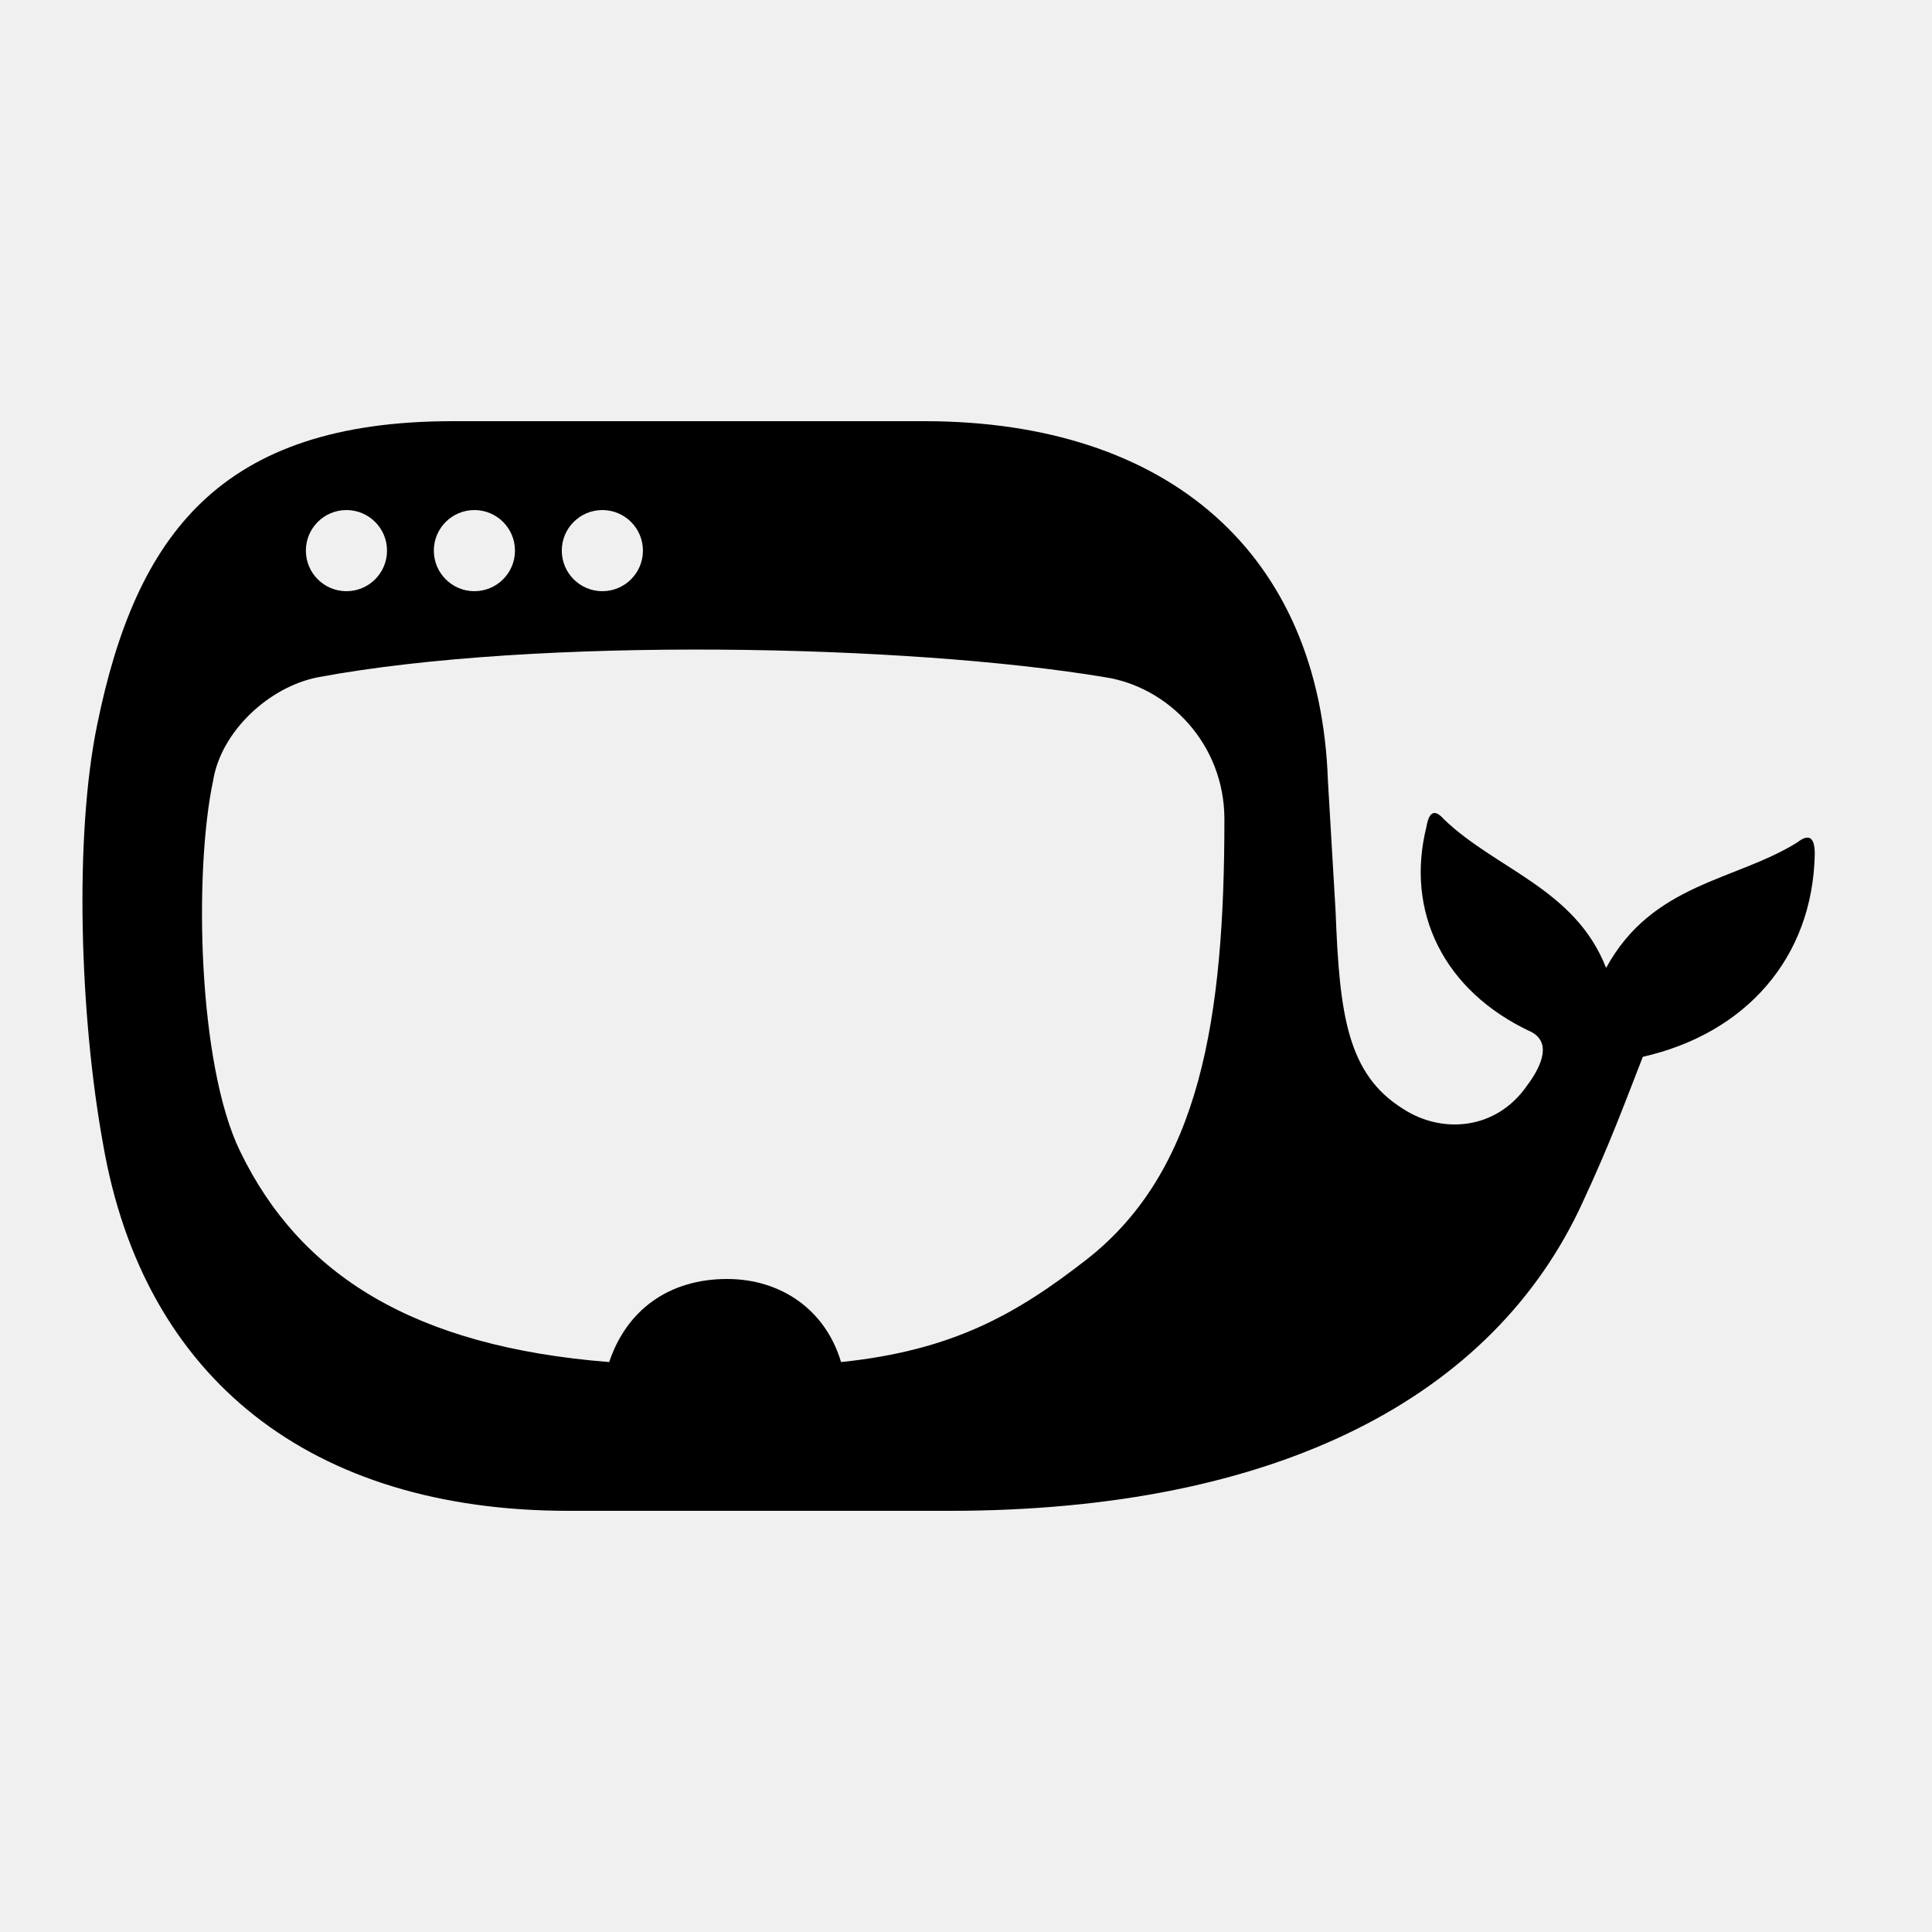
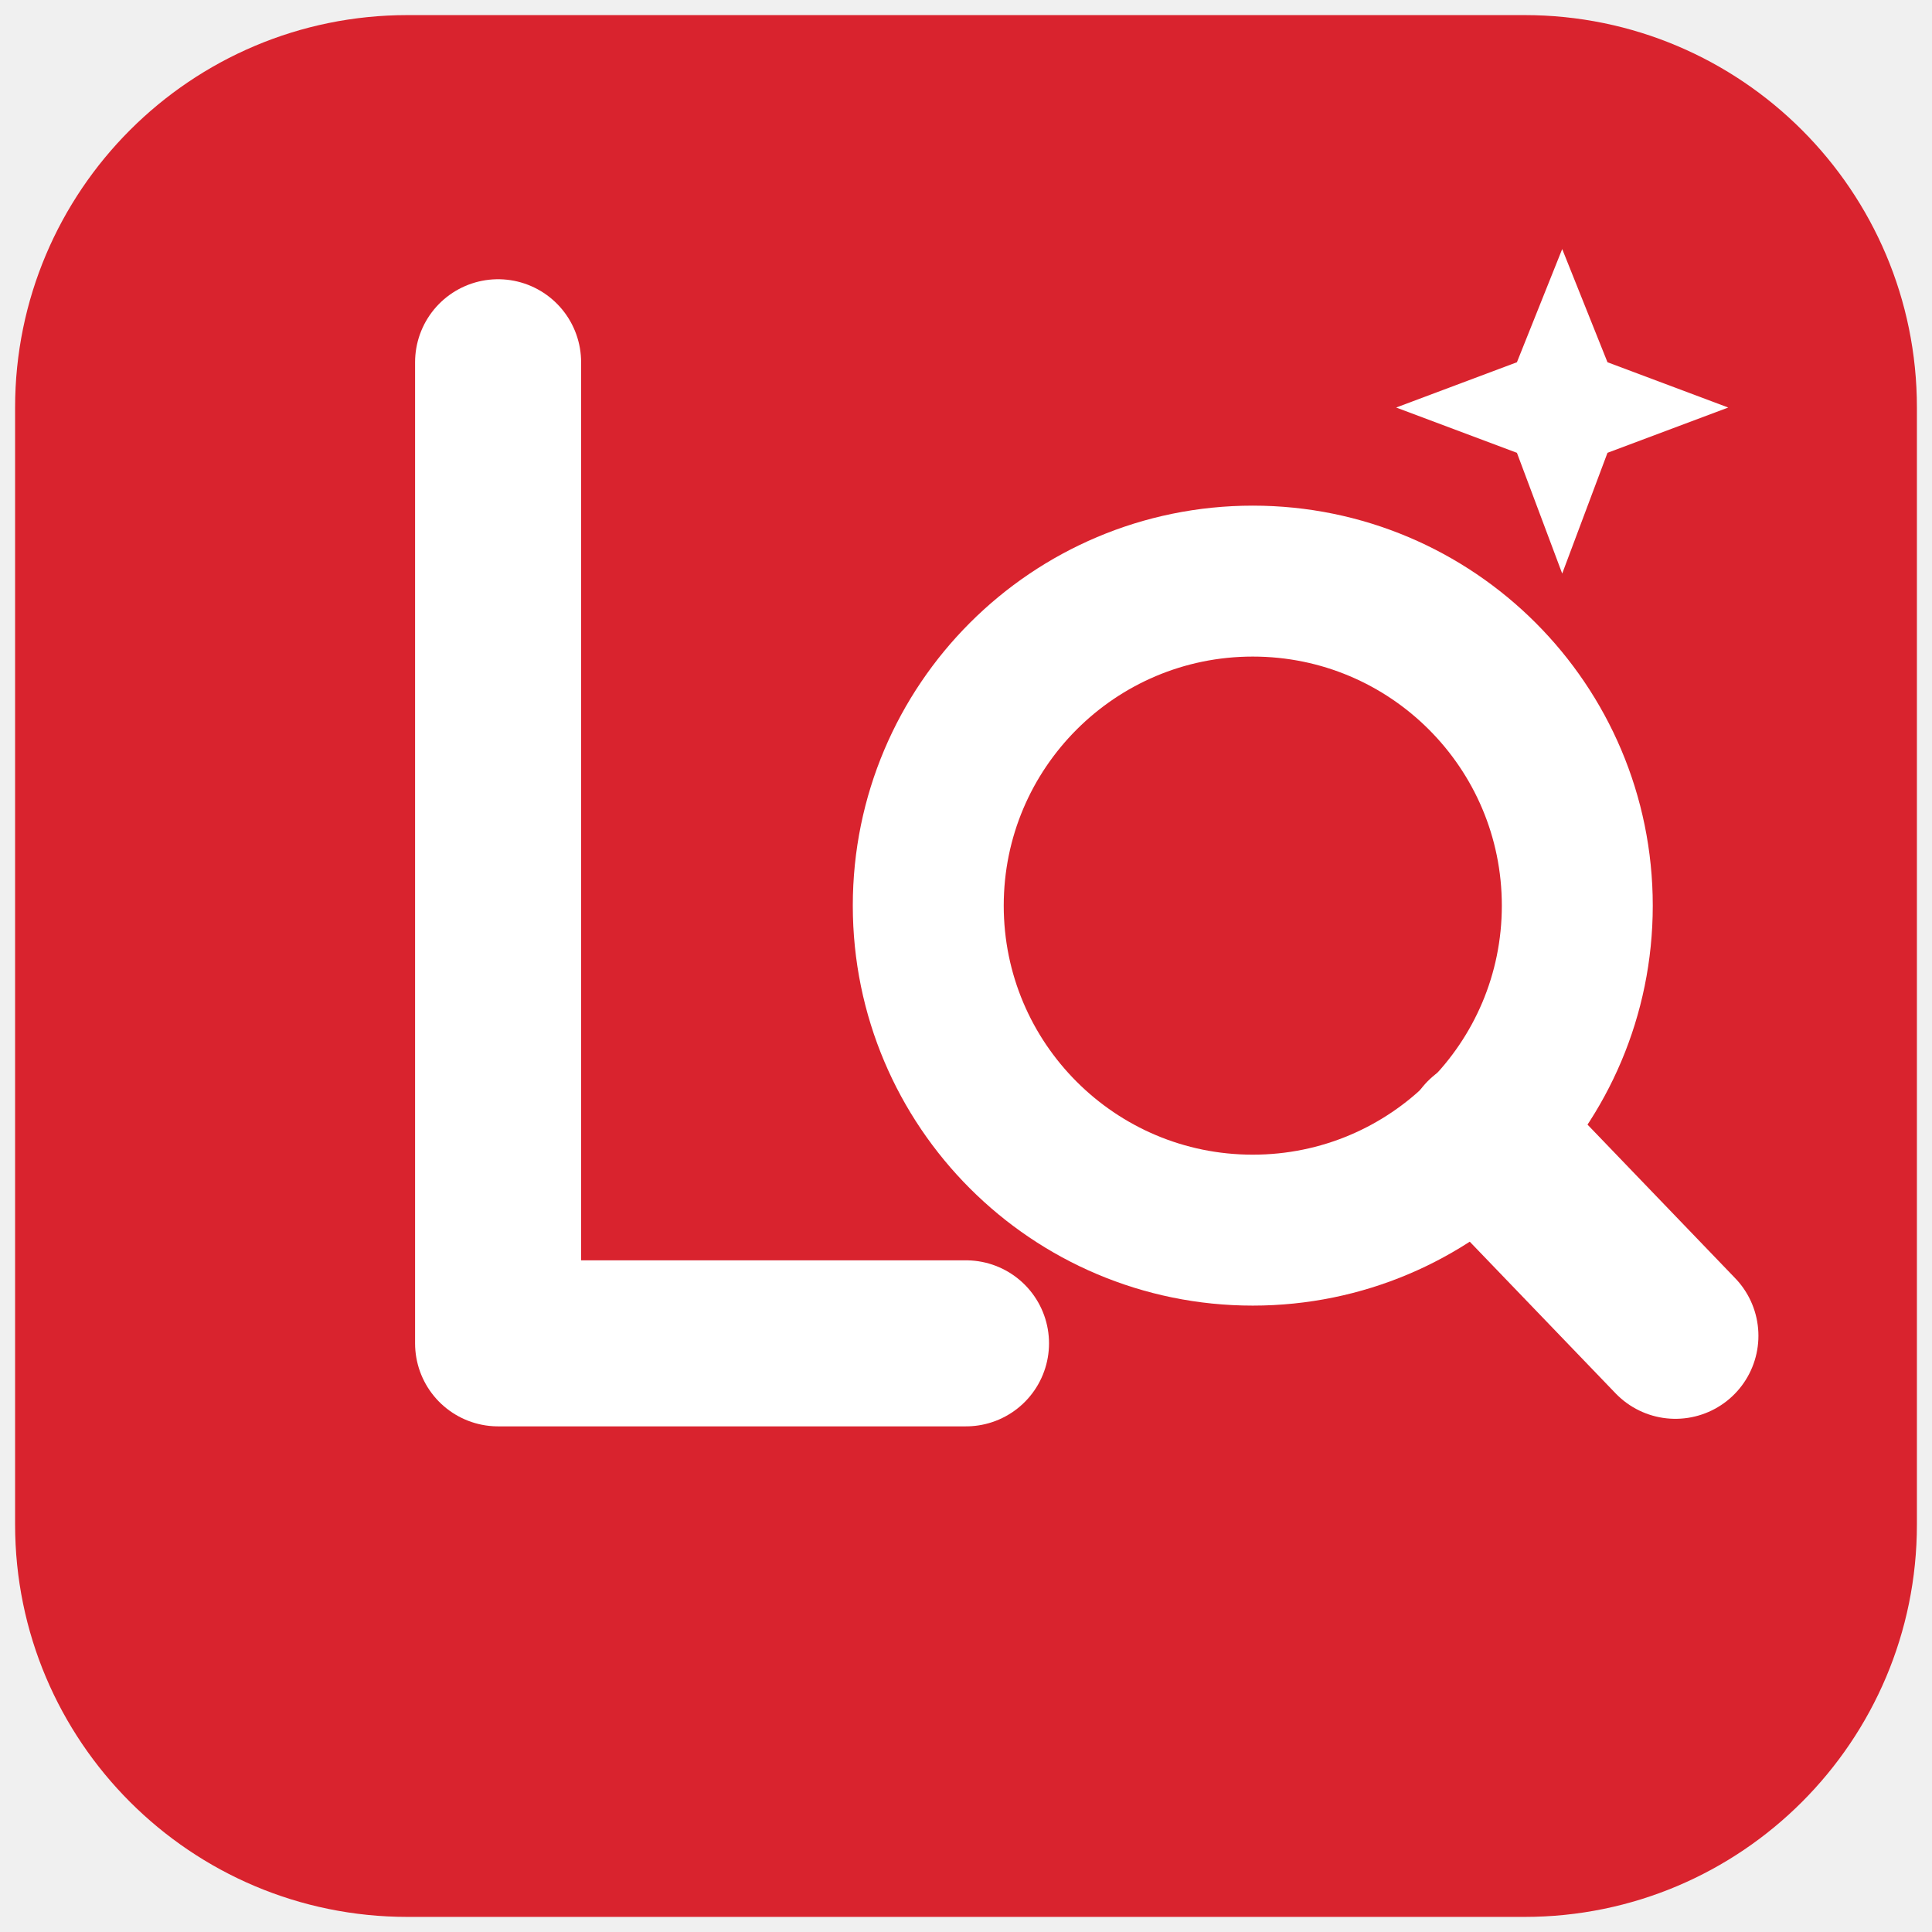
- <svg xmlns="http://www.w3.org/2000/svg" width="1000" height="1000" viewBox="0 0 1000 1000" fill="none">
-   <path d="M478.318 218C605.318 218 683.318 287 687.318 404L691.318 472C693.318 525 697.319 556 726.318 574C746.318 587 774.318 585 790.318 562C799.318 550 802.318 539 792.318 534C747.319 513 727.318 472 738.318 428C739.652 420 742.652 418.667 747.318 424C774.318 450 815.318 460 831.318 501C855.318 457 898.318 456 930.318 436C936.318 431.333 939.318 433.333 939.318 442C938.318 496 903.318 535 850.318 547C841.318 570 833.318 592 819.318 622C773.318 723 661.318 782 491.318 782H294.318C161.319 782 74.318 714 53.318 592C41.318 526 38.318 433 50.318 375C70.318 277 113.82 218 234.32 218H478.318ZM571.82 350.5C469.82 333.5 277.82 329.5 164.82 350.5C138.82 355.5 114.318 379 110.318 404C100.318 451 102.318 551 124.318 596C155.318 660 214.319 697 315.318 705C324.318 678 346.319 662 376.318 662C404.318 662 427.318 678 435.318 705C493.318 699 526.318 680 562.318 652C621.318 606 633.749 527.103 633.749 424C633.749 385.144 604.82 355.5 571.82 350.5ZM179.32 264C167.722 264 158.32 273.402 158.32 285C158.32 296.598 167.722 306 179.32 306C190.918 306 200.32 296.598 200.32 285C200.32 273.402 190.918 264 179.32 264ZM245.551 264C233.953 264 224.551 273.402 224.551 285C224.551 296.598 233.953 306 245.551 306C257.149 306 266.551 296.598 266.551 285C266.551 273.402 257.149 264 245.551 264ZM311.782 264C300.184 264 290.782 273.402 290.782 285C290.782 296.598 300.184 306 311.782 306C323.38 306 332.782 296.598 332.782 285C332.782 273.402 323.38 264 311.782 264Z" fill="black" />
+ <svg xmlns="http://www.w3.org/2000/svg" width="256" height="256" viewBox="0 0 256 256" fill="none">
+   <rect x="2" y="2" width="252" height="252" rx="52" fill="#D9232E" />
+   <path d="M66 48V178H128" stroke="white" stroke-width="22" stroke-linecap="round" stroke-linejoin="round" />
+   <circle cx="166" cy="120" r="43" stroke="white" stroke-width="20" />
+   <path d="M197 151L222 177" stroke="white" stroke-width="22" stroke-linecap="round" />
+   <path d="M207 33L213 48L229 54L213 60L207 76L201 60L185 54L201 48L207 33Z" fill="white" />
</svg>
